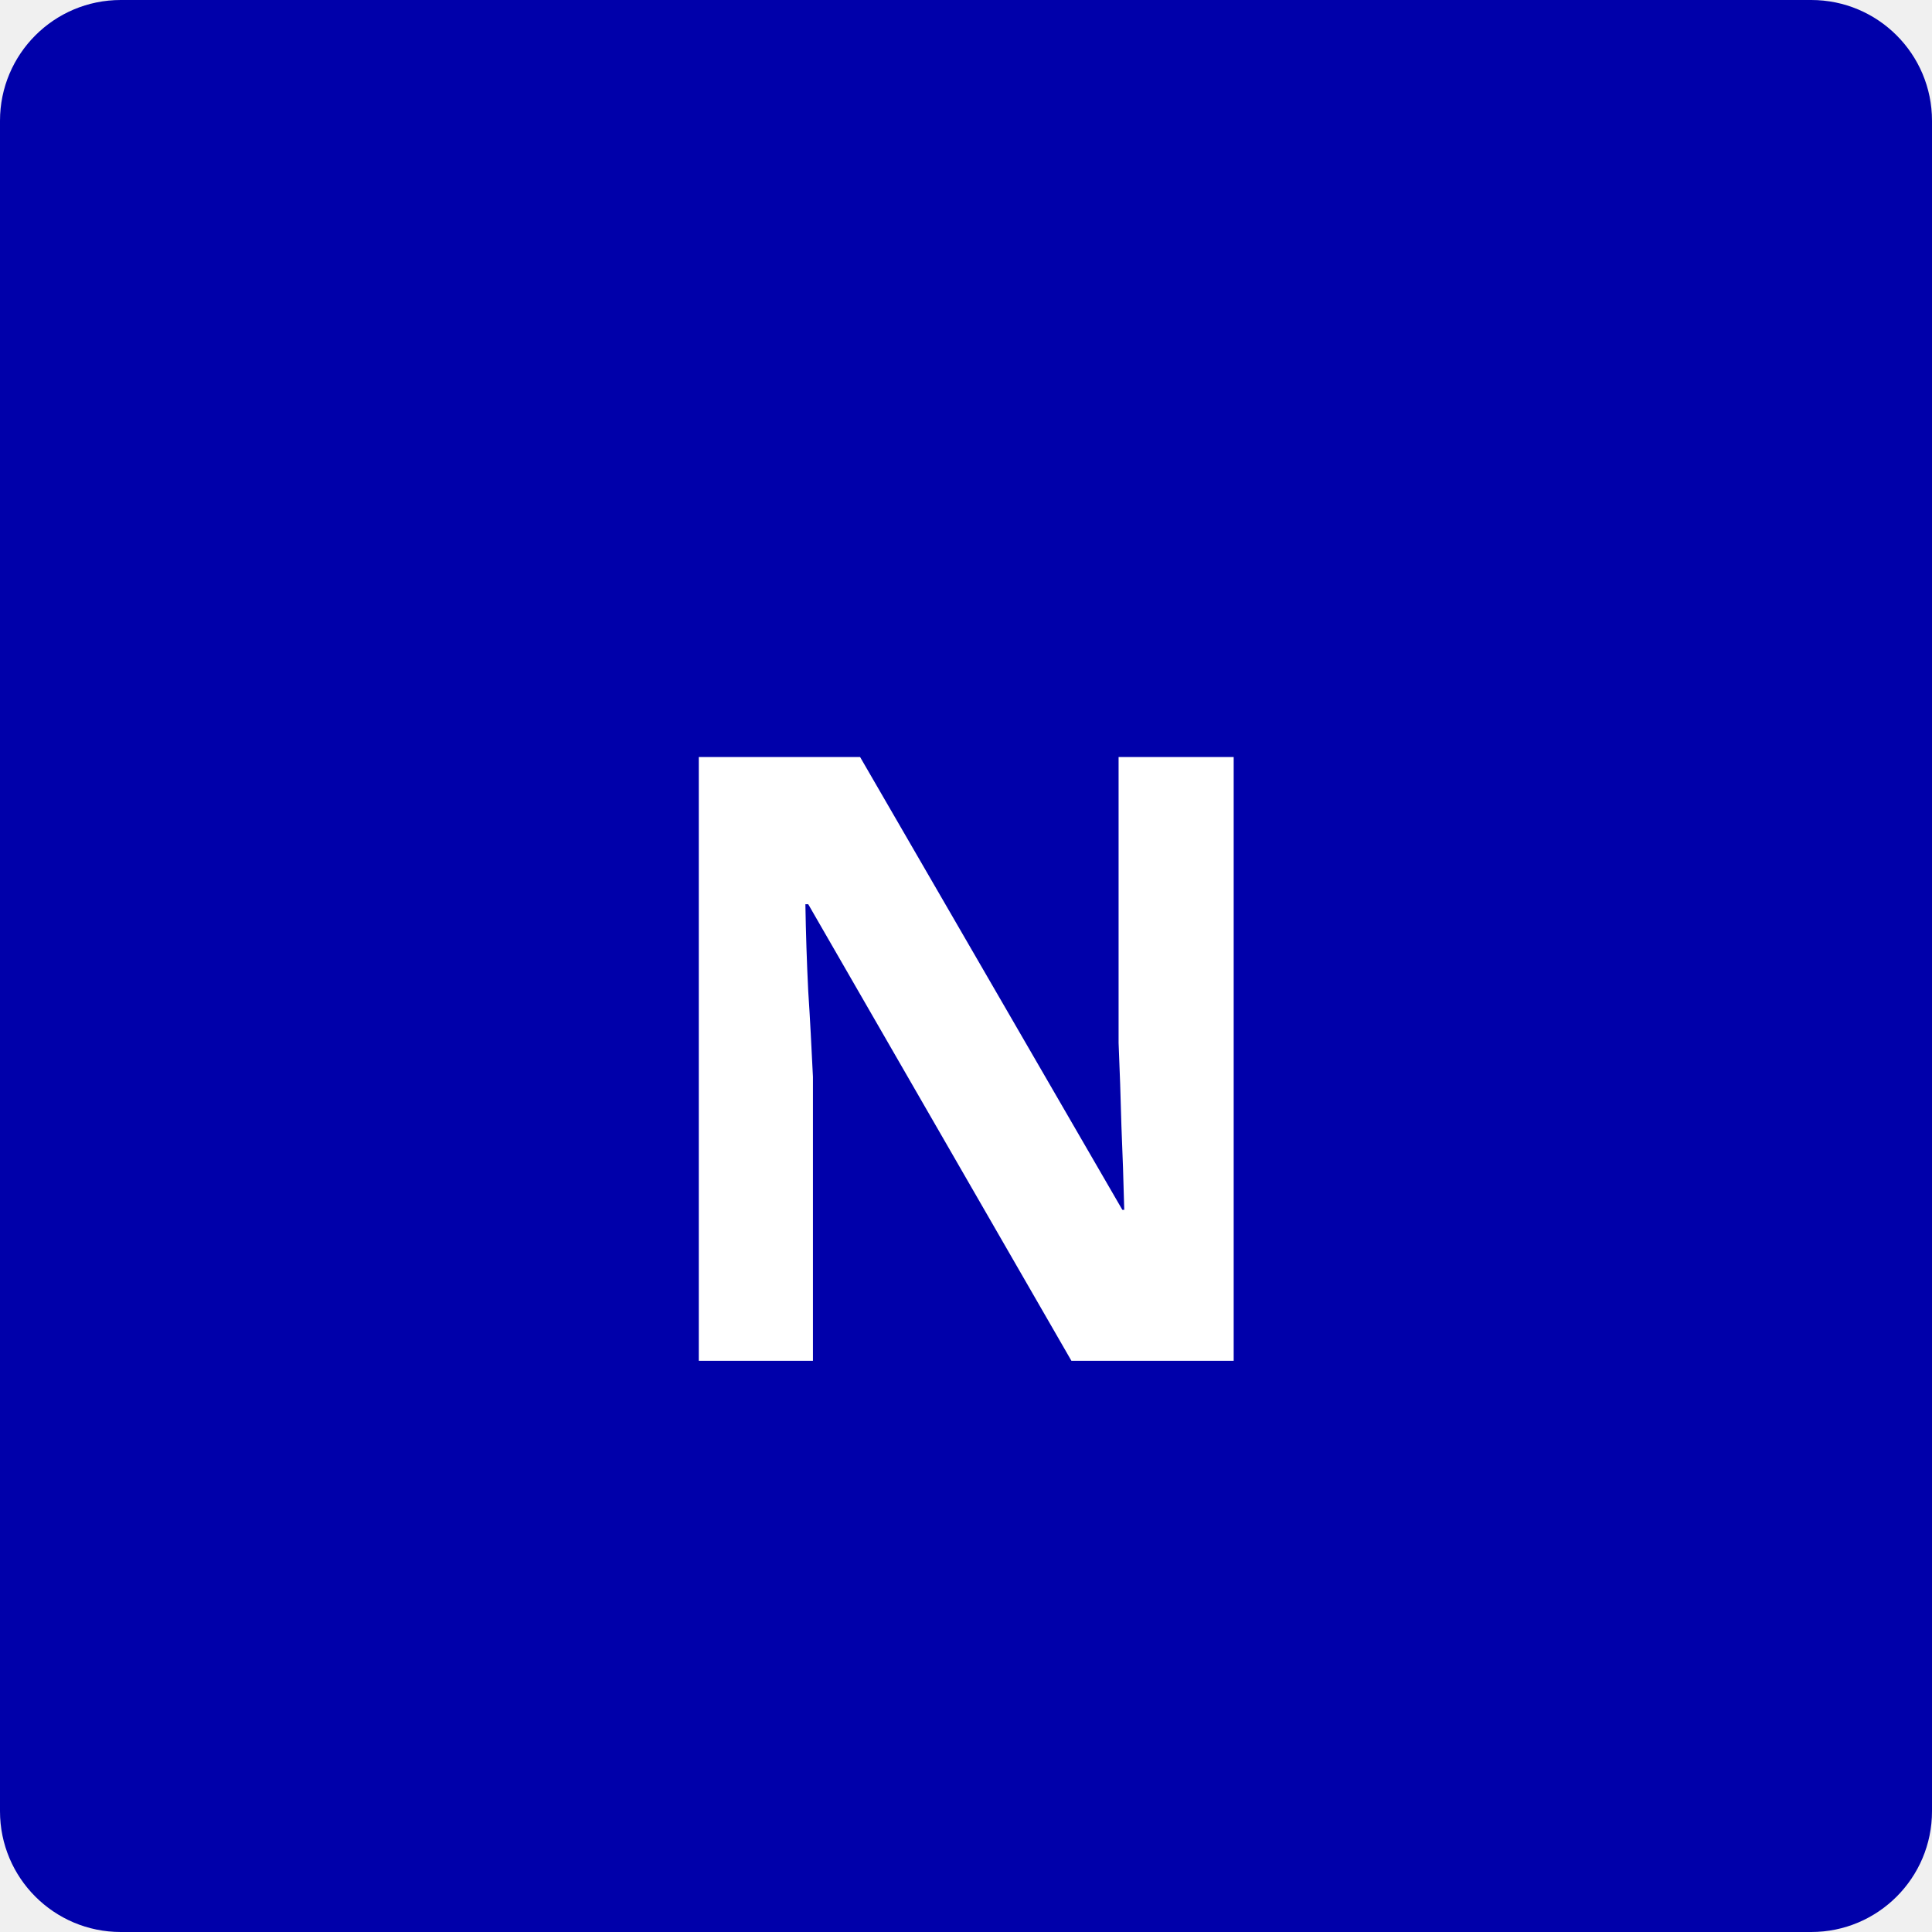
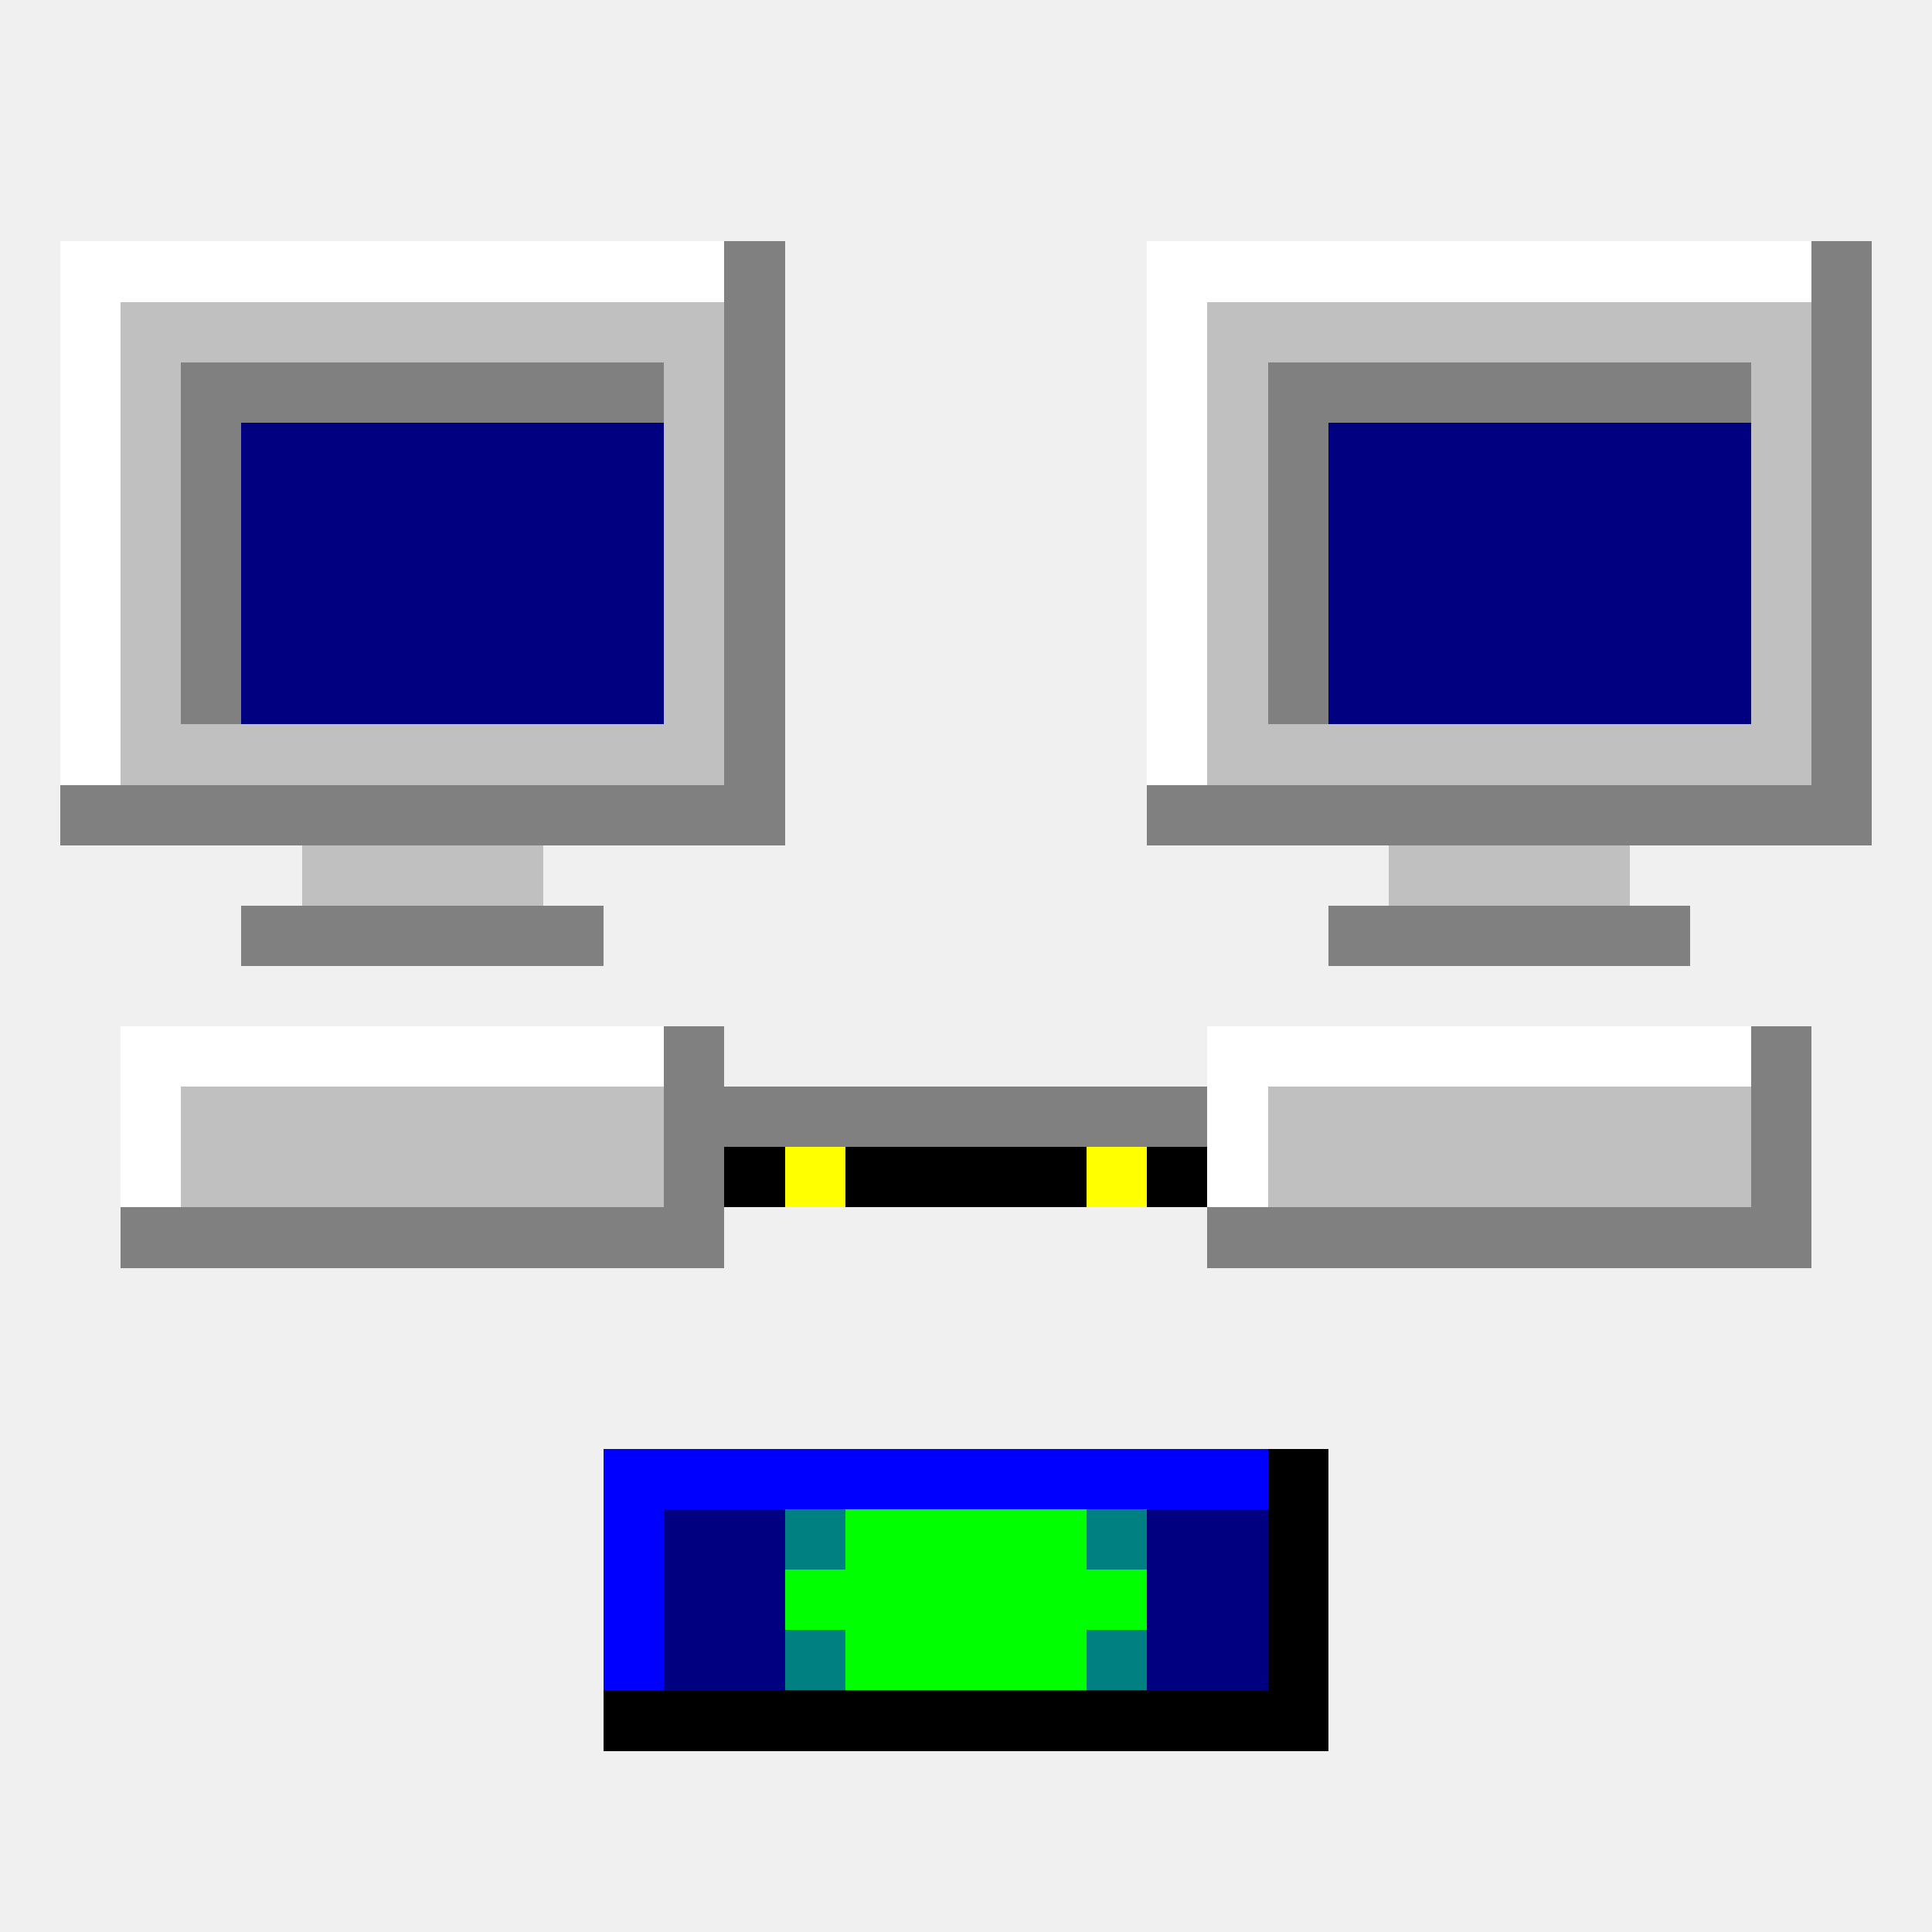
- <svg xmlns="http://www.w3.org/2000/svg" width="32" height="32" viewBox="0 0 32 32">
-   <rect width="32" height="32" fill="#0000AA" rx="2" />
-   <text x="50%" y="55%" text-anchor="middle" dominant-baseline="middle" fill="#ffffff" font-family="sans-serif" font-size="14" font-weight="bold">N</text>
+ <svg xmlns="http://www.w3.org/2000/svg" viewBox="0 0 32 32" width="32" height="32" shape-rendering="crispEdges">
+   <rect x="1" y="4" width="12" height="10" fill="#C0C0C0" />
+   <rect x="1" y="4" width="12" height="1" fill="#FFFFFF" />
+   <rect x="1" y="4" width="1" height="10" fill="#FFFFFF" />
+   <rect x="12" y="4" width="1" height="10" fill="#808080" />
+   <rect x="1" y="13" width="12" height="1" fill="#808080" />
+   <rect x="3" y="6" width="8" height="6" fill="#000080" />
+   <rect x="3" y="6" width="8" height="1" fill="#808080" />
+   <rect x="3" y="6" width="1" height="6" fill="#808080" />
+   <rect x="5" y="14" width="4" height="1" fill="#C0C0C0" />
+   <rect x="4" y="15" width="6" height="1" fill="#808080" />
+   <rect x="2" y="17" width="10" height="4" fill="#C0C0C0" />
+   <rect x="2" y="17" width="10" height="1" fill="#FFFFFF" />
+   <rect x="2" y="17" width="1" height="4" fill="#FFFFFF" />
+   <rect x="11" y="17" width="1" height="4" fill="#808080" />
+   <rect x="2" y="20" width="10" height="1" fill="#808080" />
+   <rect x="19" y="4" width="12" height="10" fill="#C0C0C0" />
+   <rect x="19" y="4" width="12" height="1" fill="#FFFFFF" />
+   <rect x="19" y="4" width="1" height="10" fill="#FFFFFF" />
+   <rect x="30" y="4" width="1" height="10" fill="#808080" />
+   <rect x="19" y="13" width="12" height="1" fill="#808080" />
+   <rect x="21" y="6" width="8" height="6" fill="#000080" />
+   <rect x="21" y="6" width="8" height="1" fill="#808080" />
+   <rect x="21" y="6" width="1" height="6" fill="#808080" />
+   <rect x="23" y="14" width="4" height="1" fill="#C0C0C0" />
+   <rect x="22" y="15" width="6" height="1" fill="#808080" />
+   <rect x="20" y="17" width="10" height="4" fill="#C0C0C0" />
+   <rect x="20" y="17" width="10" height="1" fill="#FFFFFF" />
+   <rect x="20" y="17" width="1" height="4" fill="#FFFFFF" />
+   <rect x="29" y="17" width="1" height="4" fill="#808080" />
+   <rect x="20" y="20" width="10" height="1" fill="#808080" />
+   <rect x="12" y="18" width="8" height="2" fill="#000000" />
+   <rect x="12" y="18" width="8" height="1" fill="#808080" />
+   <rect x="13" y="19" width="1" height="1" fill="#FFFF00" />
+   <rect x="18" y="19" width="1" height="1" fill="#FFFF00" />
+   <rect x="10" y="24" width="12" height="5" fill="#000080" />
+   <rect x="10" y="24" width="12" height="1" fill="#0000FF" />
+   <rect x="10" y="24" width="1" height="5" fill="#0000FF" />
+   <rect x="21" y="24" width="1" height="5" fill="#000000" />
+   <rect x="10" y="28" width="12" height="1" fill="#000000" />
+   <rect x="13" y="25" width="6" height="3" fill="#008080" />
+   <rect x="14" y="25" width="4" height="1" fill="#00FF00" />
+   <rect x="13" y="26" width="6" height="1" fill="#00FF00" />
+   <rect x="14" y="27" width="4" height="1" fill="#00FF00" />
</svg>
